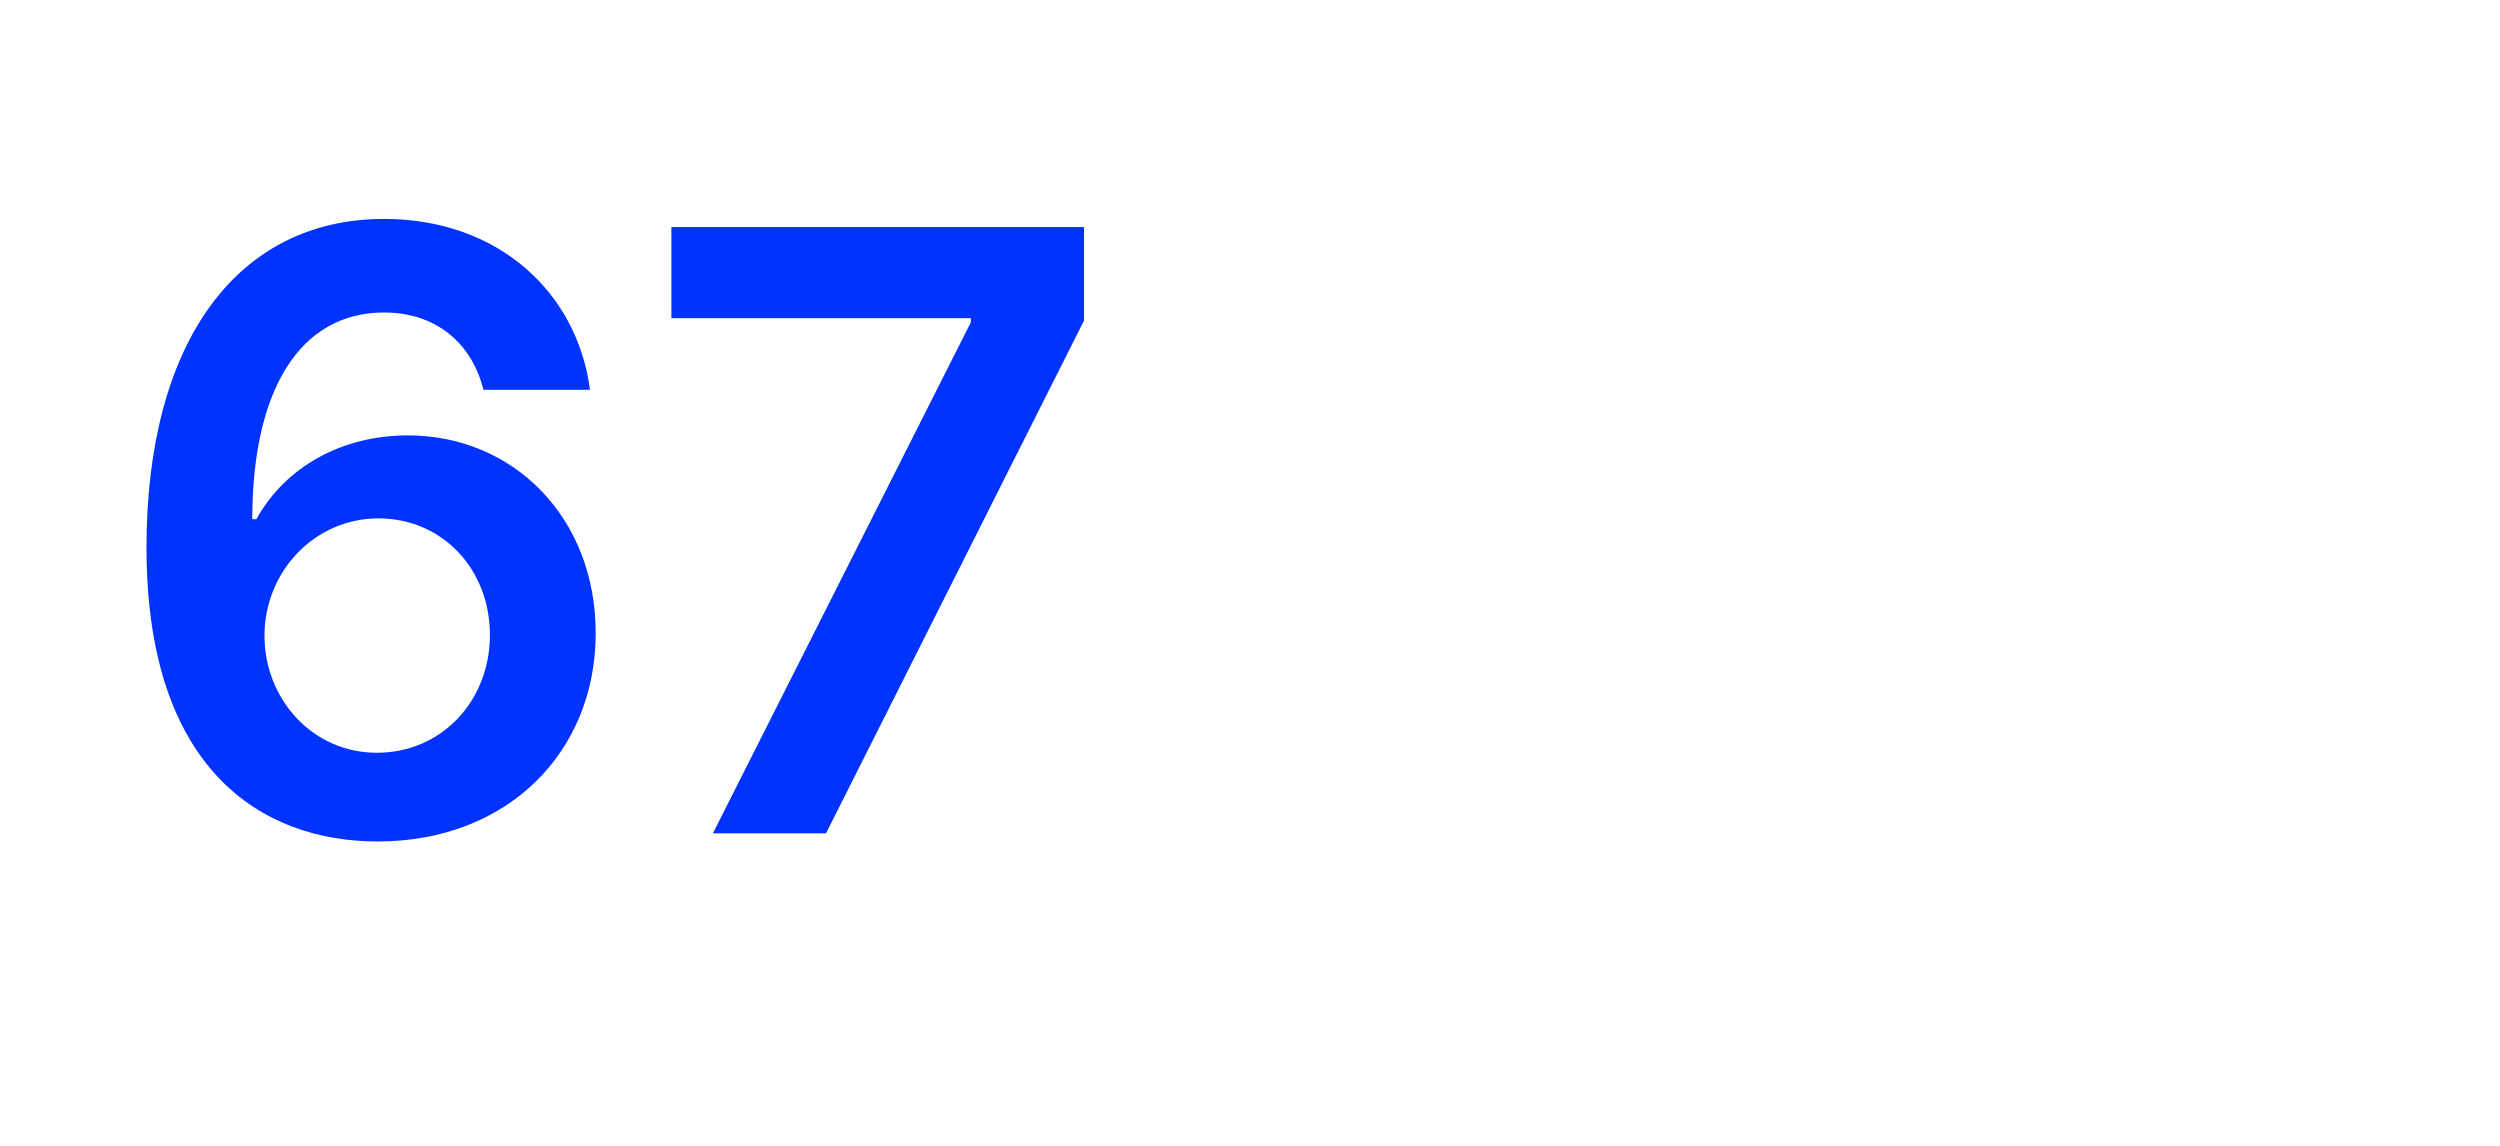
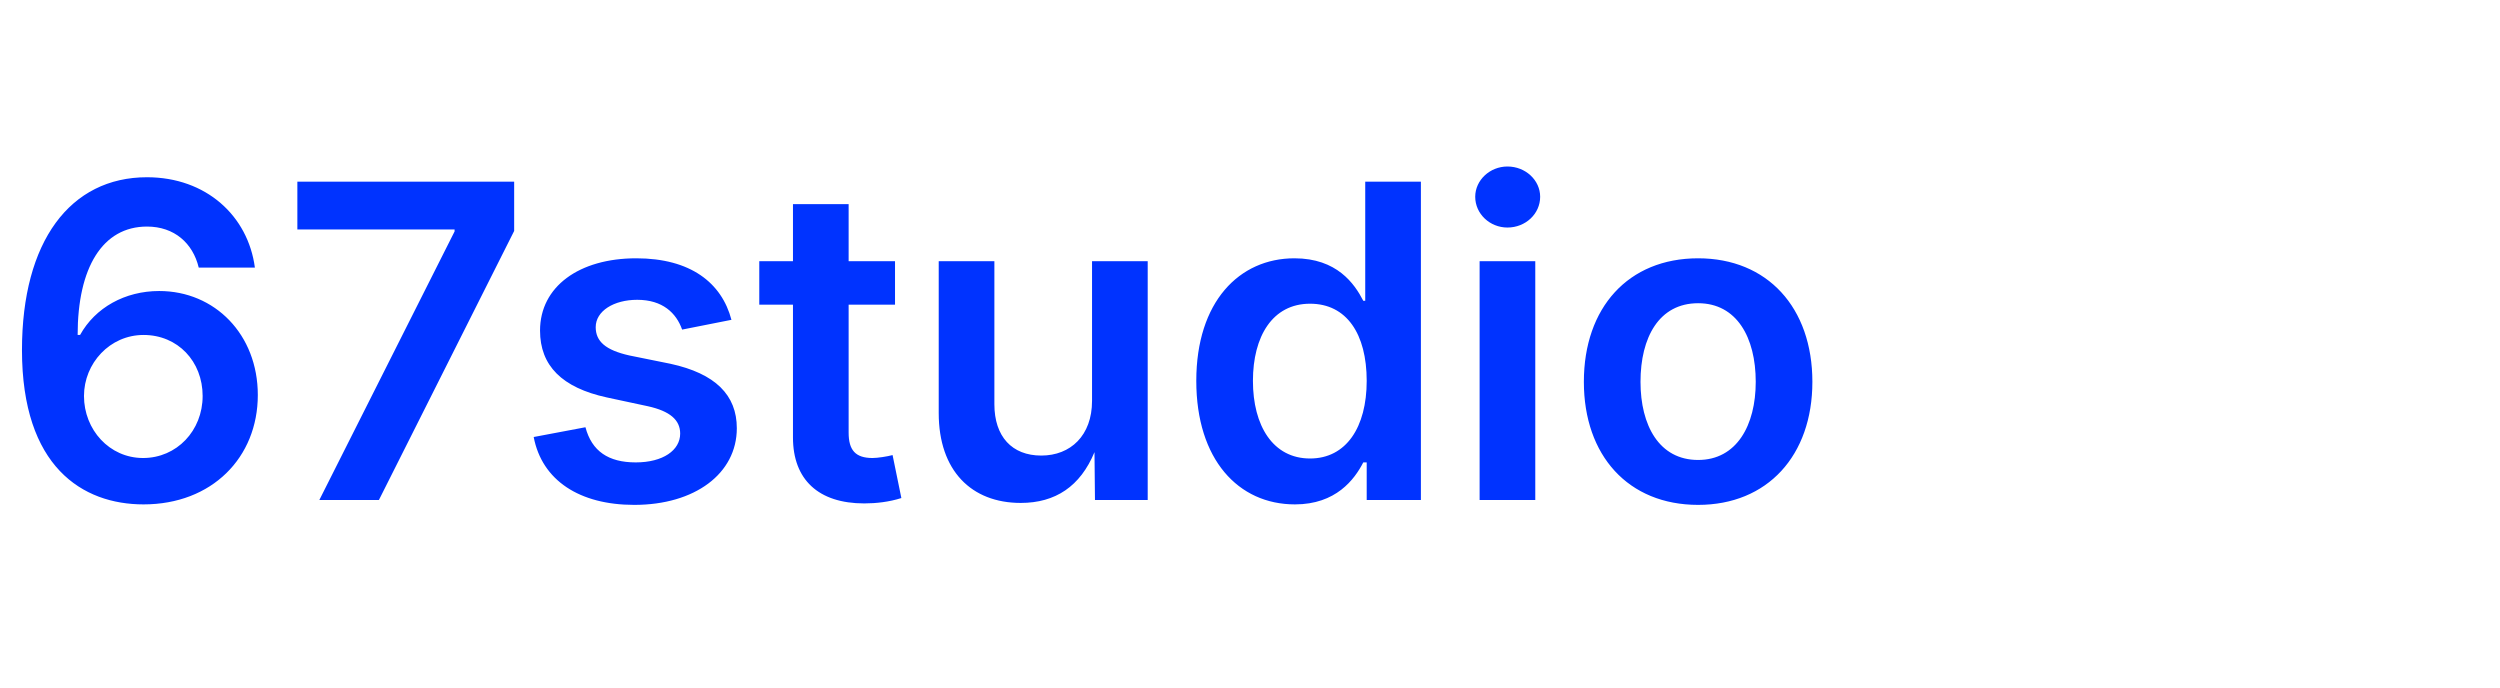
- <svg xmlns="http://www.w3.org/2000/svg" width="48" height="22" viewBox="0 0 48 22" fill="none">
-   <g id="67">
-     <text x="2" y="16" font-family="system-ui, -apple-system, sans-serif" font-size="16" font-weight="600" fill="#0033FF">67</text>
+ <svg xmlns="http://www.w3.org/2000/svg" width="80" height="22" viewBox="0 0 80 22" fill="none">
+   <g id="67studio">
+     <text x="0" y="16" font-family="system-ui, -apple-system, sans-serif" font-size="14" font-weight="600" fill="#0033FF">67studio</text>
  </g>
</svg>
